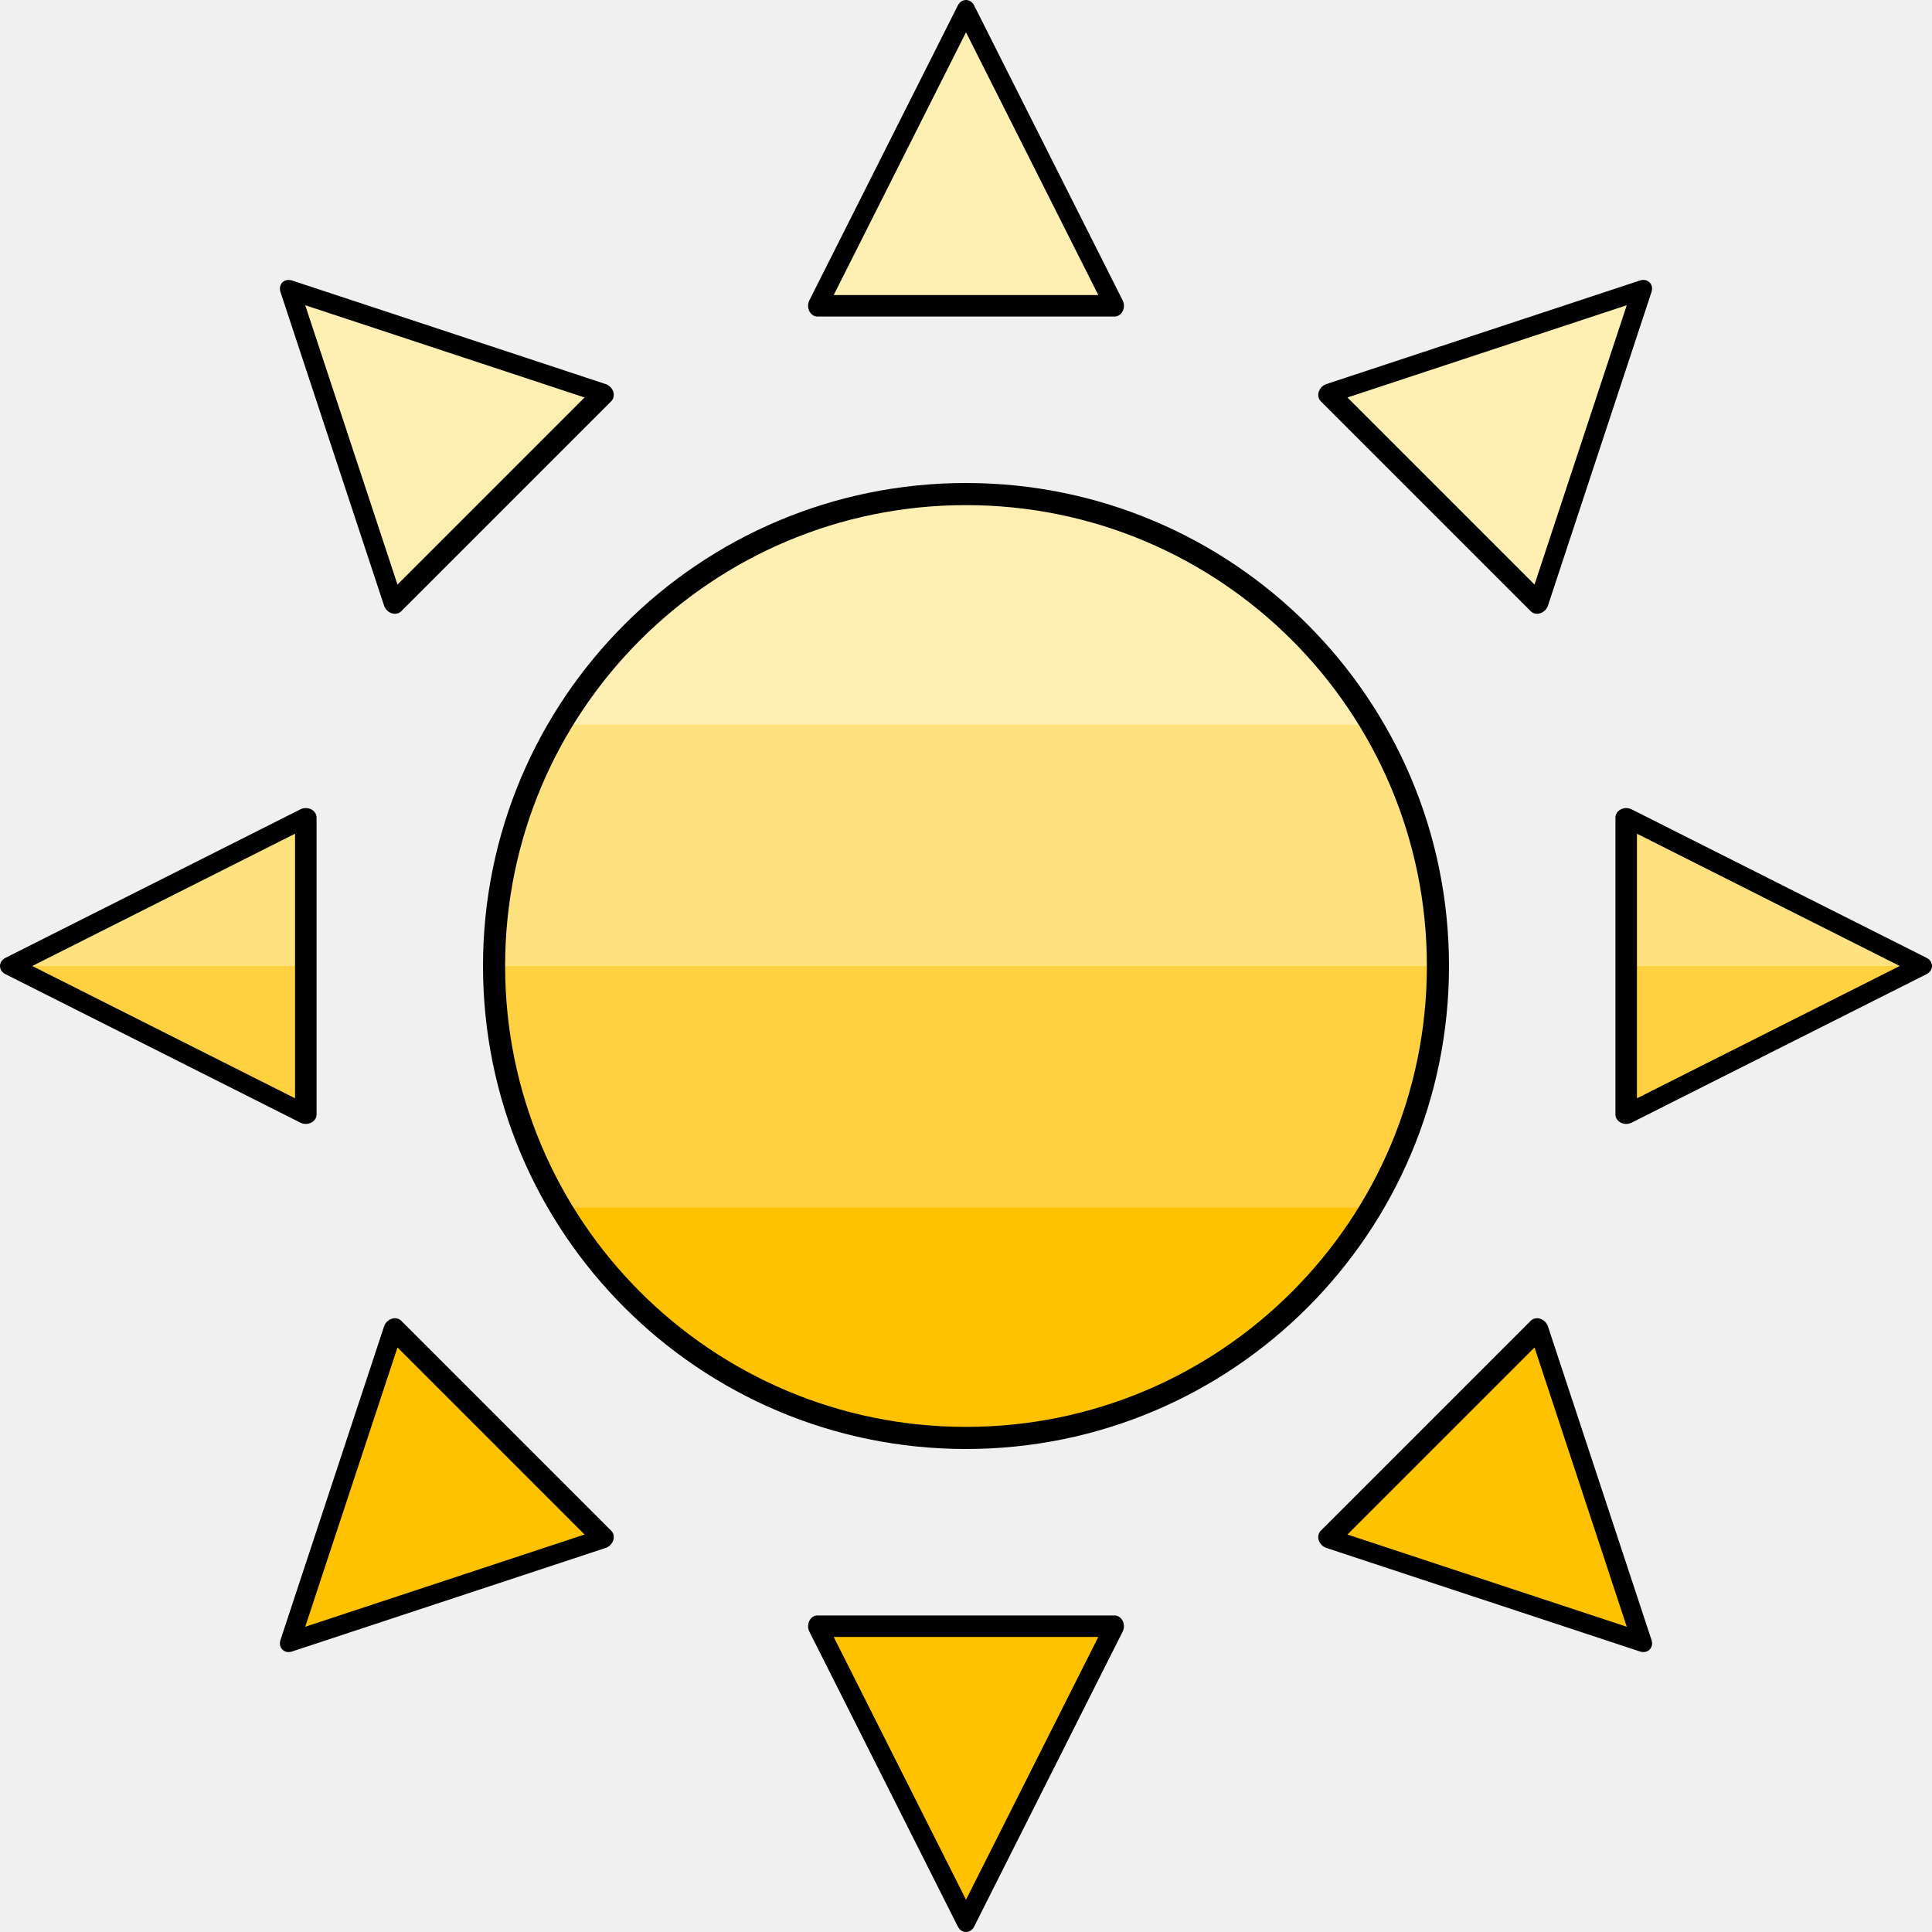
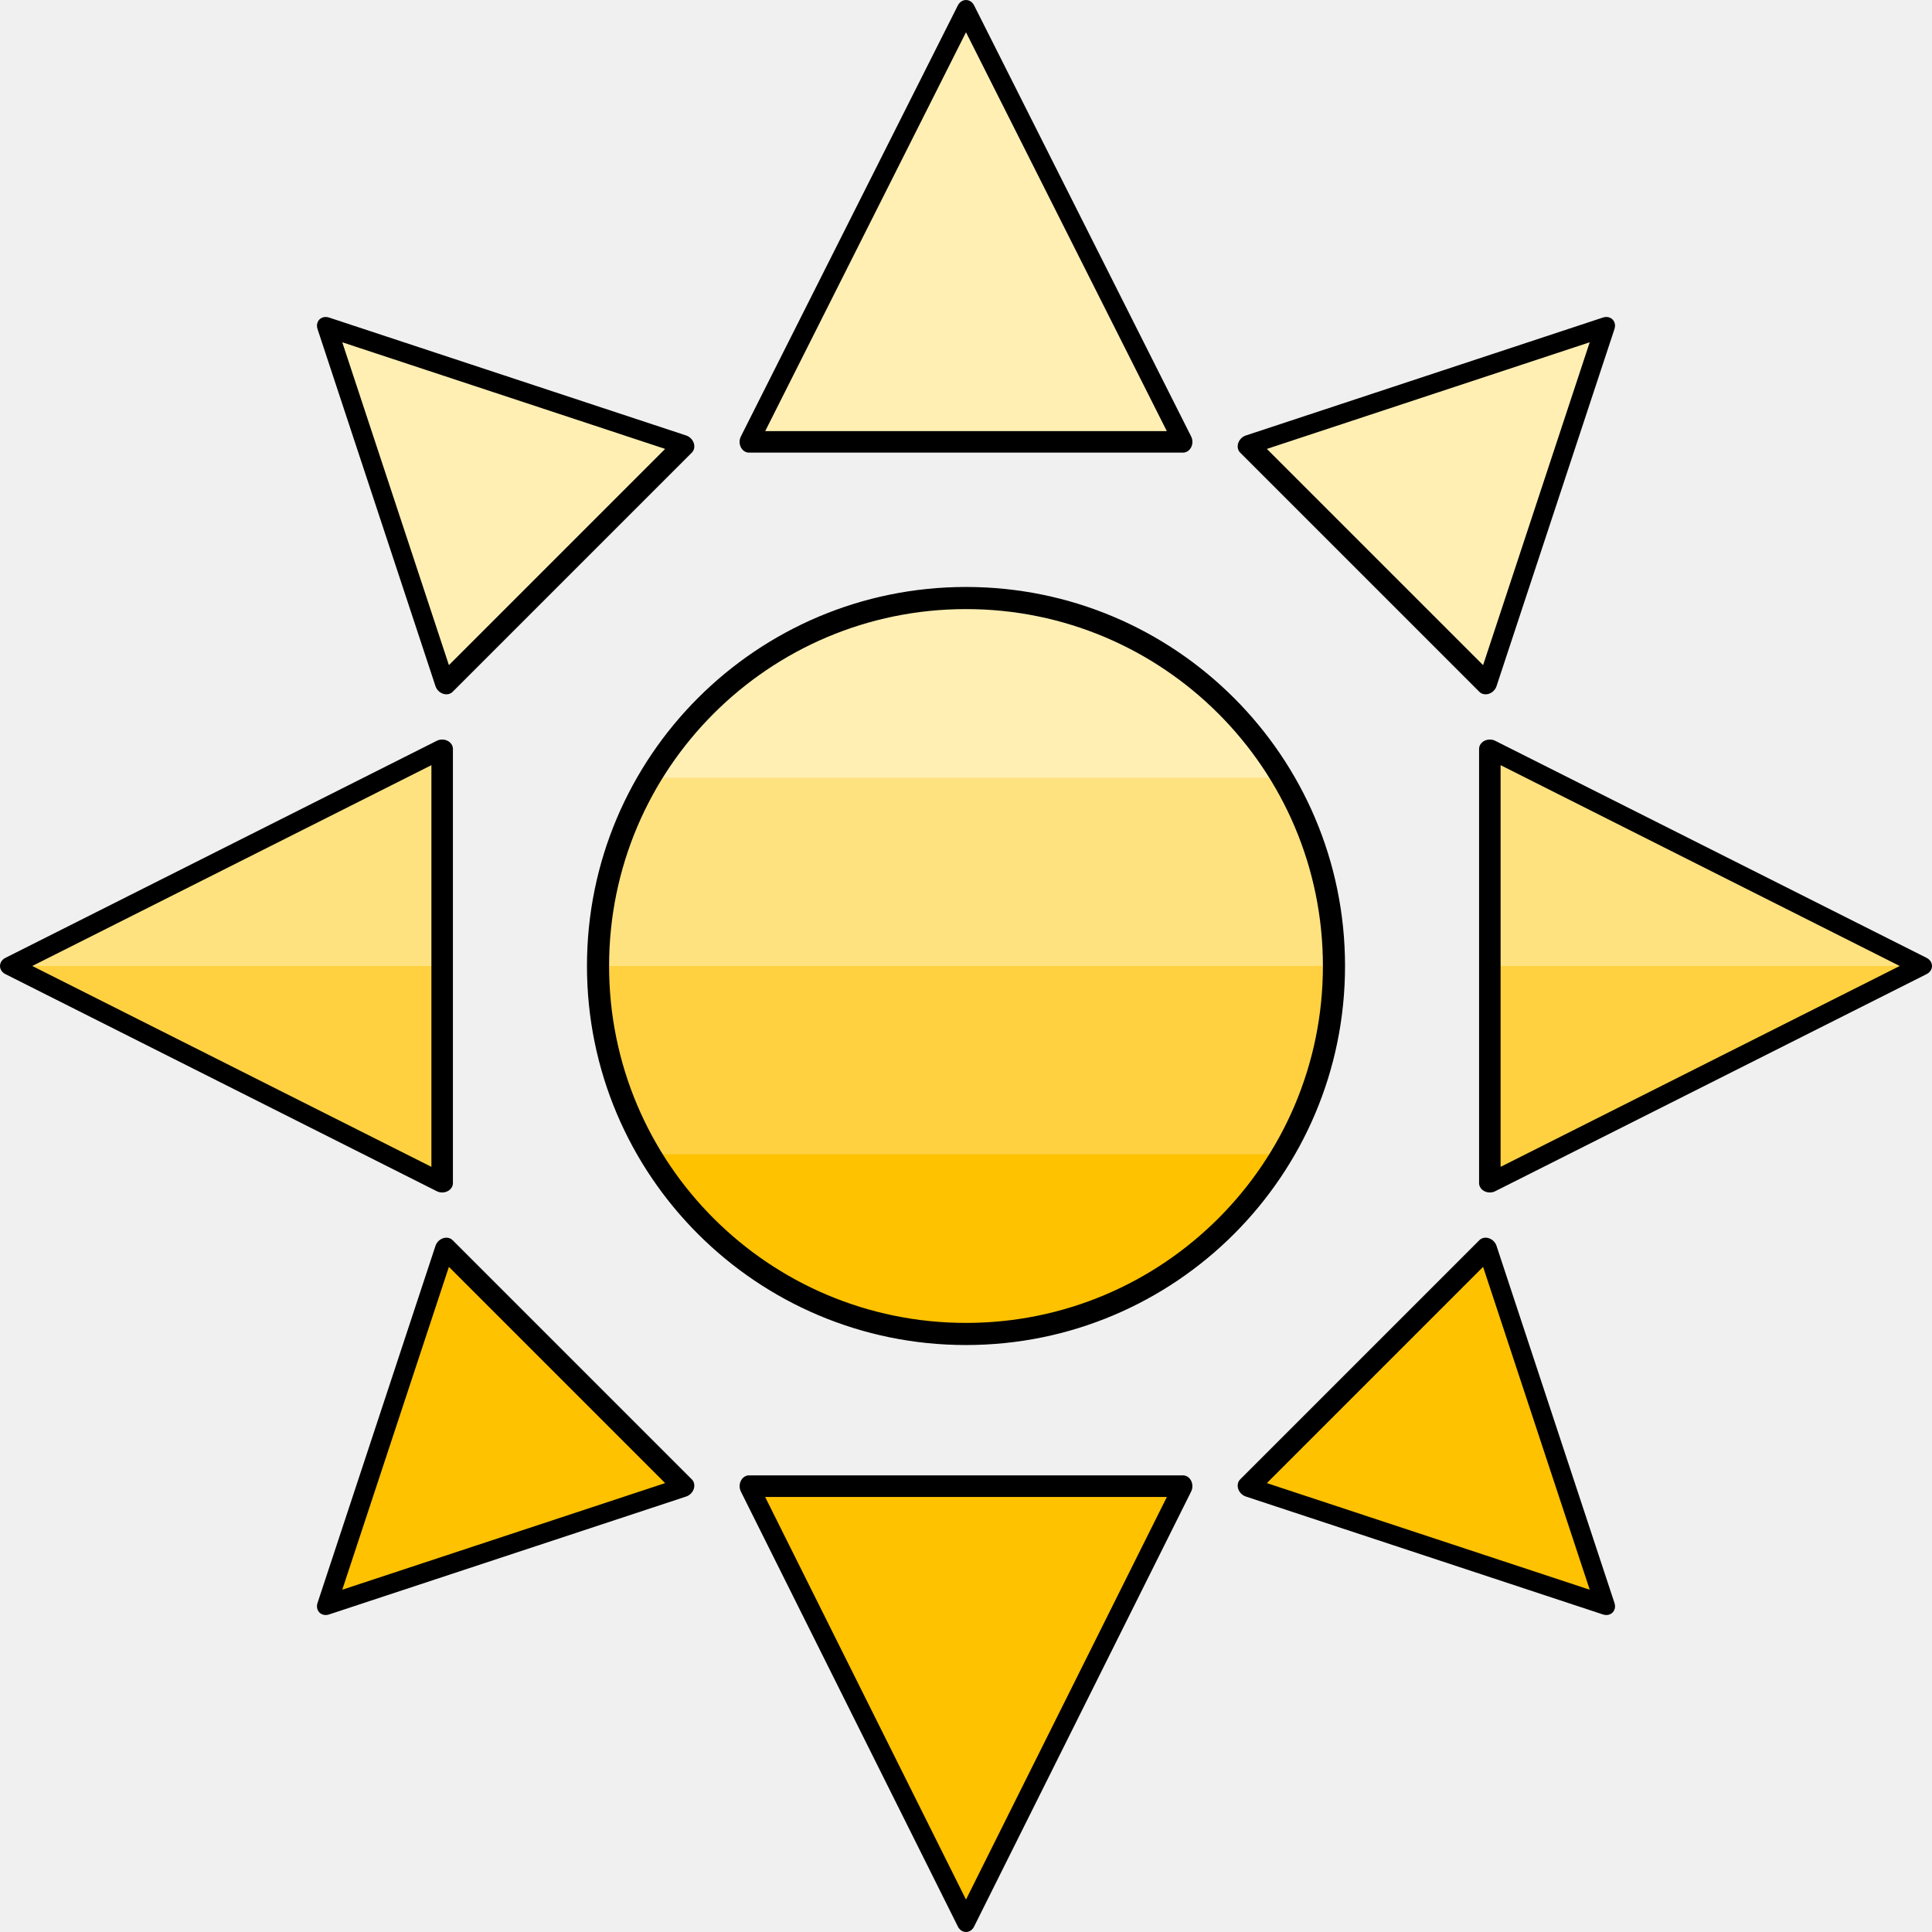
<svg xmlns="http://www.w3.org/2000/svg" viewBox="0 0 256 256" version="1.1" id="svg5">
  <defs id="defs2">
    <clipPath clipPathUnits="userSpaceOnUse" id="clipPath7045">
      <ellipse style="fill:#000000;fill-opacity:0;stroke:#000000;stroke-width:0.776;stroke-dasharray:none;stroke-opacity:1" id="ellipse7047" cx="33.867" cy="33.867" rx="16.546" ry="16.546" />
    </clipPath>
    <clipPath clipPathUnits="userSpaceOnUse" id="clipPath7280">
      <ellipse style="fill:#000000;fill-opacity:0;stroke:#000000;stroke-width:0.776;stroke-dasharray:none;stroke-opacity:1" id="ellipse7282" cx="33.867" cy="33.867" rx="16.546" ry="16.546" />
    </clipPath>
    <clipPath clipPathUnits="userSpaceOnUse" id="clipPath7306">
      <ellipse style="fill:#000000;fill-opacity:0;stroke:#000000;stroke-width:0.776;stroke-dasharray:none;stroke-opacity:1" id="ellipse7308" cx="33.867" cy="33.867" rx="16.546" ry="16.546" />
    </clipPath>
    <clipPath clipPathUnits="userSpaceOnUse" id="clipPath7323">
      <ellipse style="fill:#000000;fill-opacity:0;stroke:#000000;stroke-width:0.776;stroke-dasharray:none;stroke-opacity:1" id="ellipse7325" cx="33.867" cy="33.867" rx="16.546" ry="16.546" />
    </clipPath>
    <clipPath clipPathUnits="userSpaceOnUse" id="clipPath9443">
      <path style="fill:none;fill-opacity:0;stroke:#000000;stroke-width:0.794;stroke-linecap:round;stroke-linejoin:round;stroke-dasharray:none;stroke-opacity:1" id="path9445" d="m 14.307,18.406 -12.573,0 6.286,-10.888 z" transform="matrix(0,-0.8277417,0.9492703,0,-6.75957,40.50542)" />
    </clipPath>
    <clipPath clipPathUnits="userSpaceOnUse" id="clipPath9504">
      <path style="fill:none;fill-opacity:0;stroke:#000000;stroke-width:0.794;stroke-linecap:round;stroke-linejoin:round;stroke-dasharray:none;stroke-opacity:1" id="path9506" d="m 14.307,18.406 -12.573,0 6.286,-10.888 z" transform="matrix(0,-0.8277417,0.9492703,0,-6.75957,40.50542)" />
    </clipPath>
    <clipPath clipPathUnits="userSpaceOnUse" id="clipPath9530">
      <path style="fill:none;fill-opacity:1;stroke:#000000;stroke-width:0.794;stroke-linecap:round;stroke-linejoin:round;stroke-dasharray:none;stroke-opacity:1" id="path9532" d="m 14.307,18.406 -12.573,0 6.286,-10.888 z" transform="matrix(0,0.8277417,-0.9492703,0,74.4929,27.22791)" />
    </clipPath>
    <clipPath clipPathUnits="userSpaceOnUse" id="clipPath9547">
      <path style="fill:none;fill-opacity:1;stroke:#000000;stroke-width:0.794;stroke-linecap:round;stroke-linejoin:round;stroke-dasharray:none;stroke-opacity:1" id="path9549" d="m 14.307,18.406 -12.573,0 6.286,-10.888 z" transform="matrix(0,0.8277417,-0.9492703,0,74.4929,27.22791)" />
    </clipPath>
    <clipPath clipPathUnits="userSpaceOnUse" id="clipPath1560">
      <circle style="fill:#000000;fill-opacity:0;stroke:#000000;stroke-width:2.931;stroke-dasharray:none;stroke-opacity:1" id="circle1562" cx="128" cy="-128" transform="scale(1,-1)" r="62.534" />
    </clipPath>
    <clipPath clipPathUnits="userSpaceOnUse" id="clipPath1842">
      <circle style="fill:none;fill-opacity:1;stroke:#000000;stroke-width:2.931;stroke-dasharray:none;stroke-opacity:1" id="circle1844" cx="128" cy="-128" transform="scale(1,-1)" r="62.534" />
    </clipPath>
    <clipPath clipPathUnits="userSpaceOnUse" id="clipPath1900">
      <circle style="fill:#000000;fill-opacity:0;stroke:#000000;stroke-width:2.931;stroke-dasharray:none;stroke-opacity:1" id="circle1902" cx="128" cy="-128" transform="scale(1,-1)" r="62.534" />
    </clipPath>
    <clipPath clipPathUnits="userSpaceOnUse" id="clipPath2101">
      <circle style="fill:#000000;fill-opacity:0;stroke:#000000;stroke-width:2.931;stroke-dasharray:none;stroke-opacity:1" id="circle2103" cx="128" cy="-128" transform="scale(1,-1)" r="62.534" />
    </clipPath>
+     <clipPath clipPathUnits="userSpaceOnUse" id="clipPath9530-2">
+       <path style="fill:none;fill-opacity:1;stroke:#000000;stroke-width:0.794;stroke-linecap:round;stroke-linejoin:round;stroke-dasharray:none;stroke-opacity:1" id="path9532-4" d="m 14.307,18.406 -12.573,0 6.286,-10.888 z" transform="matrix(0,0.8277417,-0.9492703,0,74.4929,27.22791)" />
+     </clipPath>
+     <clipPath clipPathUnits="userSpaceOnUse" id="clipPath9547-5">
+       <path style="fill:none;fill-opacity:1;stroke:#000000;stroke-width:0.794;stroke-linecap:round;stroke-linejoin:round;stroke-dasharray:none;stroke-opacity:1" id="path9549-4" d="m 14.307,18.406 -12.573,0 6.286,-10.888 z" transform="matrix(0,0.8277417,-0.9492703,0,74.4929,27.22791)" />
+     </clipPath>
  </defs>
  <g id="layer1">
-     <rect style="fill:#ffe280;fill-opacity:1;stroke:#000000;stroke-width:0;stroke-dasharray:none;stroke-opacity:0" id="rect9345-7" width="12.407" height="8.467" x="55.327" y="25.4" clip-path="url(#clipPath9530)" transform="matrix(3.782484,0,0,3.782483,-0.2002109,-0.1000784)" />
-     <rect style="fill:#ffd141;fill-opacity:1;stroke:#000000;stroke-width:0;stroke-dasharray:none;stroke-opacity:0" id="rect9345-7-3" width="12.407" height="8.467" x="55.327" y="33.867" clip-path="url(#clipPath9547)" transform="matrix(3.782484,0,0,3.782483,-0.2002109,-0.1000784)" />
-     <path style="fill:#000000;fill-opacity:0;stroke-width:0.265" id="path10403" d="M 13.992,12.51 C -27.456,56.223 11.598,65.582 -5.535,7.83 -22.668,-49.922 -50.3,-20.779 8.281,-6.741 66.862,7.298 55.44,-31.203 13.992,12.51 Z" />
-     <path style="fill:#000000;fill-opacity:0;stroke-width:0.265" id="path10405" d="M 21.184,14.733 C 31.829,82.455 67.38,53.735 3.409,29.093 -60.562,4.451 -53.466,49.599 -0.14,6.519 53.186,-36.561 10.539,-52.989 21.184,14.733 Z" />
-     <path style="fill:#000000;fill-opacity:0;stroke-width:0.265" id="path10407" d="M 22.71,12.728 C -19.418,90.868 39.739,89.144 -6.869,13.59 -53.476,-61.964 -81.561,-9.87 7.174,-12.457 95.909,-15.043 64.837,-65.412 22.71,12.728 Z" />
-     <path style="fill:#ffefb3;fill-opacity:1;stroke:#000000;stroke-width:0.794;stroke-linecap:round;stroke-linejoin:round;stroke-dasharray:none;stroke-opacity:1" id="path11877" d="m 14.307,18.406 -12.573,0 6.286,-10.888 z" transform="matrix(3.130919,0,0,3.590599,102.8891,-25.56796)" />
-     <path style="fill:#ffc200;fill-opacity:1;stroke:#000000;stroke-width:0.794;stroke-linecap:round;stroke-linejoin:round;stroke-dasharray:none;stroke-opacity:1" id="path11877-6" d="m 14.307,18.406 -12.573,0 6.286,-10.888 z" transform="matrix(3.130919,0,0,-3.590599,102.8891,281.568)" />
-     <path style="fill:none;fill-opacity:1;stroke:#000000;stroke-width:0.794;stroke-linecap:round;stroke-linejoin:round;stroke-dasharray:none;stroke-opacity:1" id="path11877-2" d="m 14.307,18.406 -12.573,0 6.286,-10.888 z" transform="matrix(0,3.130919,-3.590599,0,281.568,102.8891)" />
-     <path style="fill:#ffefb3;fill-opacity:1;stroke:#000000;stroke-width:0.794;stroke-linecap:round;stroke-linejoin:round;stroke-dasharray:none;stroke-opacity:1" id="path11877-8" d="m 14.307,18.406 -12.573,0 6.286,-10.888 z" transform="matrix(2.213894,2.213894,-2.538937,2.538937,218.9036,1.584159)" />
-     <g id="g10326" transform="matrix(3.782506,0,0,3.782483,-6.477446e-8,-0.1000742)">
-       <rect style="fill:#ffe280;fill-opacity:1;stroke:#000000;stroke-width:0;stroke-dasharray:none;stroke-opacity:0" id="rect9345" width="12.407" height="8.467" x="6.2338609e-07" y="25.4" clip-path="url(#clipPath9443)" />
-       <rect style="fill:#ffd141;fill-opacity:1;stroke:#000000;stroke-width:0;stroke-dasharray:none;stroke-opacity:0" id="rect9345-7-4" width="12.407" height="8.467" x="5e-07" y="33.867" clip-path="url(#clipPath9504)" />
-       <path style="fill:none;fill-opacity:0;stroke:#000000;stroke-width:0.794;stroke-linecap:round;stroke-linejoin:round;stroke-dasharray:none;stroke-opacity:1" id="path11877-4" d="m 14.307,18.406 -12.573,0 6.286,-10.888 z" transform="matrix(0,-0.8277417,0.9492703,0,-6.75957,40.50542)" />
+     <path style="fill:#ffefb3;fill-opacity:1;stroke:#000000;stroke-width:0.543;stroke-linecap:round;stroke-linejoin:round;stroke-dasharray:none;stroke-opacity:1" id="path11877" d="m 14.307,18.406 -12.573,0 6.286,-10.888 z" transform="matrix(4.574609,0,0,5.24638,91.31018,-38.01551)" />
+     <path style="fill:#ffefb3;fill-opacity:1;stroke:#000000;stroke-width:0.697;stroke-linecap:round;stroke-linejoin:round;stroke-dasharray:none;stroke-opacity:1" id="path11877-47" d="m 14.307,18.406 -12.573,0 6.286,-10.888 z" transform="matrix(2.520881,-2.520881,2.891067,2.891067,1.384573,41.82111)" />
+     <path style="fill:#ffefb3;fill-opacity:1;stroke:#000000;stroke-width:0.697;stroke-linecap:round;stroke-linejoin:round;stroke-dasharray:none;stroke-opacity:1" id="path11877-47-4" d="m 14.307,18.406 -12.573,0 6.286,-10.888 z" transform="matrix(2.520881,2.520881,-2.891067,2.891067,214.1789,1.384573)" />
+     <path style="fill:#ffc200;fill-opacity:1;stroke:#000000;stroke-width:0.541;stroke-linecap:round;stroke-linejoin:round;stroke-dasharray:none;stroke-opacity:1" id="path11877-6" d="m 14.307,18.406 -12.573,0 6.286,-10.888 z" transform="matrix(4.57455,0,0,-5.293925,91.31065,294.3665)" />
+     <g id="g646" transform="matrix(1.462162,0,0,1.461467,-117.6552,-59.06779)" style="stroke-width:0.684">
+       <rect style="fill:#ffe280;fill-opacity:1;stroke:#000000;stroke-width:0;stroke-dasharray:none;stroke-opacity:0" id="rect9345-7" width="12.407" height="8.467" x="55.327" y="25.4" clip-path="url(#clipPath9530)" transform="matrix(3.782484,0,0,3.782483,-0.2002109,-0.1000784)" />
+       <rect style="fill:#ffd141;fill-opacity:1;stroke:#000000;stroke-width:0;stroke-dasharray:none;stroke-opacity:0" id="rect9345-7-3" width="12.407" height="8.467" x="55.327" y="33.867" clip-path="url(#clipPath9547)" transform="matrix(3.782484,0,0,3.782483,-0.2002109,-0.1000784)" />
+       <path style="fill:none;fill-opacity:1;stroke:#000000;stroke-width:0.543;stroke-linecap:round;stroke-linejoin:round;stroke-dasharray:none;stroke-opacity:1" id="path11877-2" d="m 14.307,18.406 -12.573,0 6.286,-10.888 z" transform="matrix(0,3.130919,-3.590599,0,281.568,102.8891)" />
    </g>
-     <path style="fill:#ffc200;fill-opacity:1;stroke:#000000;stroke-width:0.794;stroke-linecap:round;stroke-linejoin:round;stroke-dasharray:none;stroke-opacity:1" id="path11877-6-7" d="m 14.307,18.406 -12.573,0 6.286,-10.888 z" transform="matrix(2.213894,2.213894,2.538937,-2.538937,1.584159,218.9036)" />
-     <path style="fill:#ffc200;fill-opacity:1;stroke:#000000;stroke-width:0.794;stroke-linecap:round;stroke-linejoin:round;stroke-dasharray:none;stroke-opacity:1" id="path11877-2-8" d="m 14.307,18.406 -12.573,0 6.286,-10.888 z" transform="matrix(-2.213894,2.213894,-2.538937,-2.538937,254.4159,218.9036)" />
-     <path style="fill:#ffefb3;fill-opacity:1;stroke:#000000;stroke-width:0.794;stroke-linecap:round;stroke-linejoin:round;stroke-dasharray:none;stroke-opacity:1" id="path11877-4-0" d="m 14.307,18.406 -12.573,0 6.286,-10.888 z" transform="matrix(2.213894,-2.213894,2.538937,2.538937,1.584159,37.09643)" />
-     <rect style="fill:#ffefb3;fill-opacity:1;stroke:#ffffff;stroke-width:0;stroke-opacity:0" id="rect1473" width="128" height="128" x="64" y="64" clip-path="url(#clipPath1560)" />
-     <rect style="fill:#ffe280;fill-opacity:1;stroke:#ffffff;stroke-width:0;stroke-opacity:0" id="rect1564" width="128" height="96" x="64" y="96" clip-path="url(#clipPath1842)" />
-     <rect style="fill:#ffd141;fill-opacity:1;stroke:#ffffff;stroke-width:0;stroke-opacity:0" id="rect1898" width="128" height="64" x="64" y="128" clip-path="url(#clipPath1900)" />
-     <rect style="fill:#ffc200;fill-opacity:1;stroke:#ffffff;stroke-width:0;stroke-opacity:0" id="rect1978" width="128" height="32" x="64" y="160" clip-path="url(#clipPath2101)" />
-     <circle style="fill:#000000;fill-opacity:0;stroke:#000000;stroke-width:2.931;stroke-dasharray:none;stroke-opacity:1" id="path178-5-5" cx="128" cy="-128" transform="scale(1,-1)" r="62.534" />
+     <g id="g646-8" transform="matrix(-1.462162,0,0,1.461467,373.6552,-59.06779)" style="stroke-width:0.684">
+       <rect style="fill:#ffe280;fill-opacity:1;stroke:#000000;stroke-width:0;stroke-dasharray:none;stroke-opacity:0" id="rect9345-7-8" width="12.407" height="8.467" x="55.327" y="25.4" clip-path="url(#clipPath9530-2)" transform="matrix(3.782484,0,0,3.782483,-0.2002109,-0.1000784)" />
+       <rect style="fill:#ffd141;fill-opacity:1;stroke:#000000;stroke-width:0;stroke-dasharray:none;stroke-opacity:0" id="rect9345-7-3-0" width="12.407" height="8.467" x="55.327" y="33.867" clip-path="url(#clipPath9547-5)" transform="matrix(3.782484,0,0,3.782483,-0.2002109,-0.1000784)" />
+       <path style="fill:none;fill-opacity:1;stroke:#000000;stroke-width:0.543;stroke-linecap:round;stroke-linejoin:round;stroke-dasharray:none;stroke-opacity:1" id="path11877-2-87" d="m 14.307,18.406 -12.573,0 6.286,-10.888 z" transform="matrix(0,3.130919,-3.590599,0,281.568,102.8891)" />
+     </g>
+     <path style="fill:#ffc200;fill-opacity:1;stroke:#000000;stroke-width:0.697;stroke-linecap:round;stroke-linejoin:round;stroke-dasharray:none;stroke-opacity:1" id="path11877-6-7" d="m 14.307,18.406 -12.573,0 6.286,-10.888 z" transform="matrix(2.520923,2.520923,2.891043,-2.891043,1.384419,214.1784)" />
+     <path style="fill:#ffc200;fill-opacity:1;stroke:#000000;stroke-width:0.697;stroke-linecap:round;stroke-linejoin:round;stroke-dasharray:none;stroke-opacity:1" id="path11877-2-8" d="m 14.307,18.406 -12.573,0 6.286,-10.888 z" transform="matrix(-2.520923,2.520923,-2.891043,-2.891043,254.6156,214.1784)" />
+     <g id="g641" transform="matrix(0.779704,0,0,0.779704,28.19789,28.19789)" style="stroke-width:1.283">
+       <rect style="fill:#ffefb3;fill-opacity:1;stroke:#ffffff;stroke-width:0;stroke-opacity:0" id="rect1473" width="128" height="128" x="64" y="64" clip-path="url(#clipPath1560)" />
+       <rect style="fill:#ffe280;fill-opacity:1;stroke:#ffffff;stroke-width:0;stroke-opacity:0" id="rect1564" width="128" height="96" x="64" y="96" clip-path="url(#clipPath1842)" />
+       <rect style="fill:#ffd141;fill-opacity:1;stroke:#ffffff;stroke-width:0;stroke-opacity:0" id="rect1898" width="128" height="64" x="64" y="128" clip-path="url(#clipPath1900)" />
+       <rect style="fill:#ffc200;fill-opacity:1;stroke:#ffffff;stroke-width:0;stroke-opacity:0" id="rect1978" width="128" height="32" x="64" y="160" clip-path="url(#clipPath2101)" />
+       <circle style="fill:#000000;fill-opacity:0;stroke:#000000;stroke-width:3.76;stroke-dasharray:none;stroke-opacity:1" id="path178-5-5" cx="128" cy="-128" transform="scale(1,-1)" r="62.534" />
+     </g>
  </g>
</svg>
